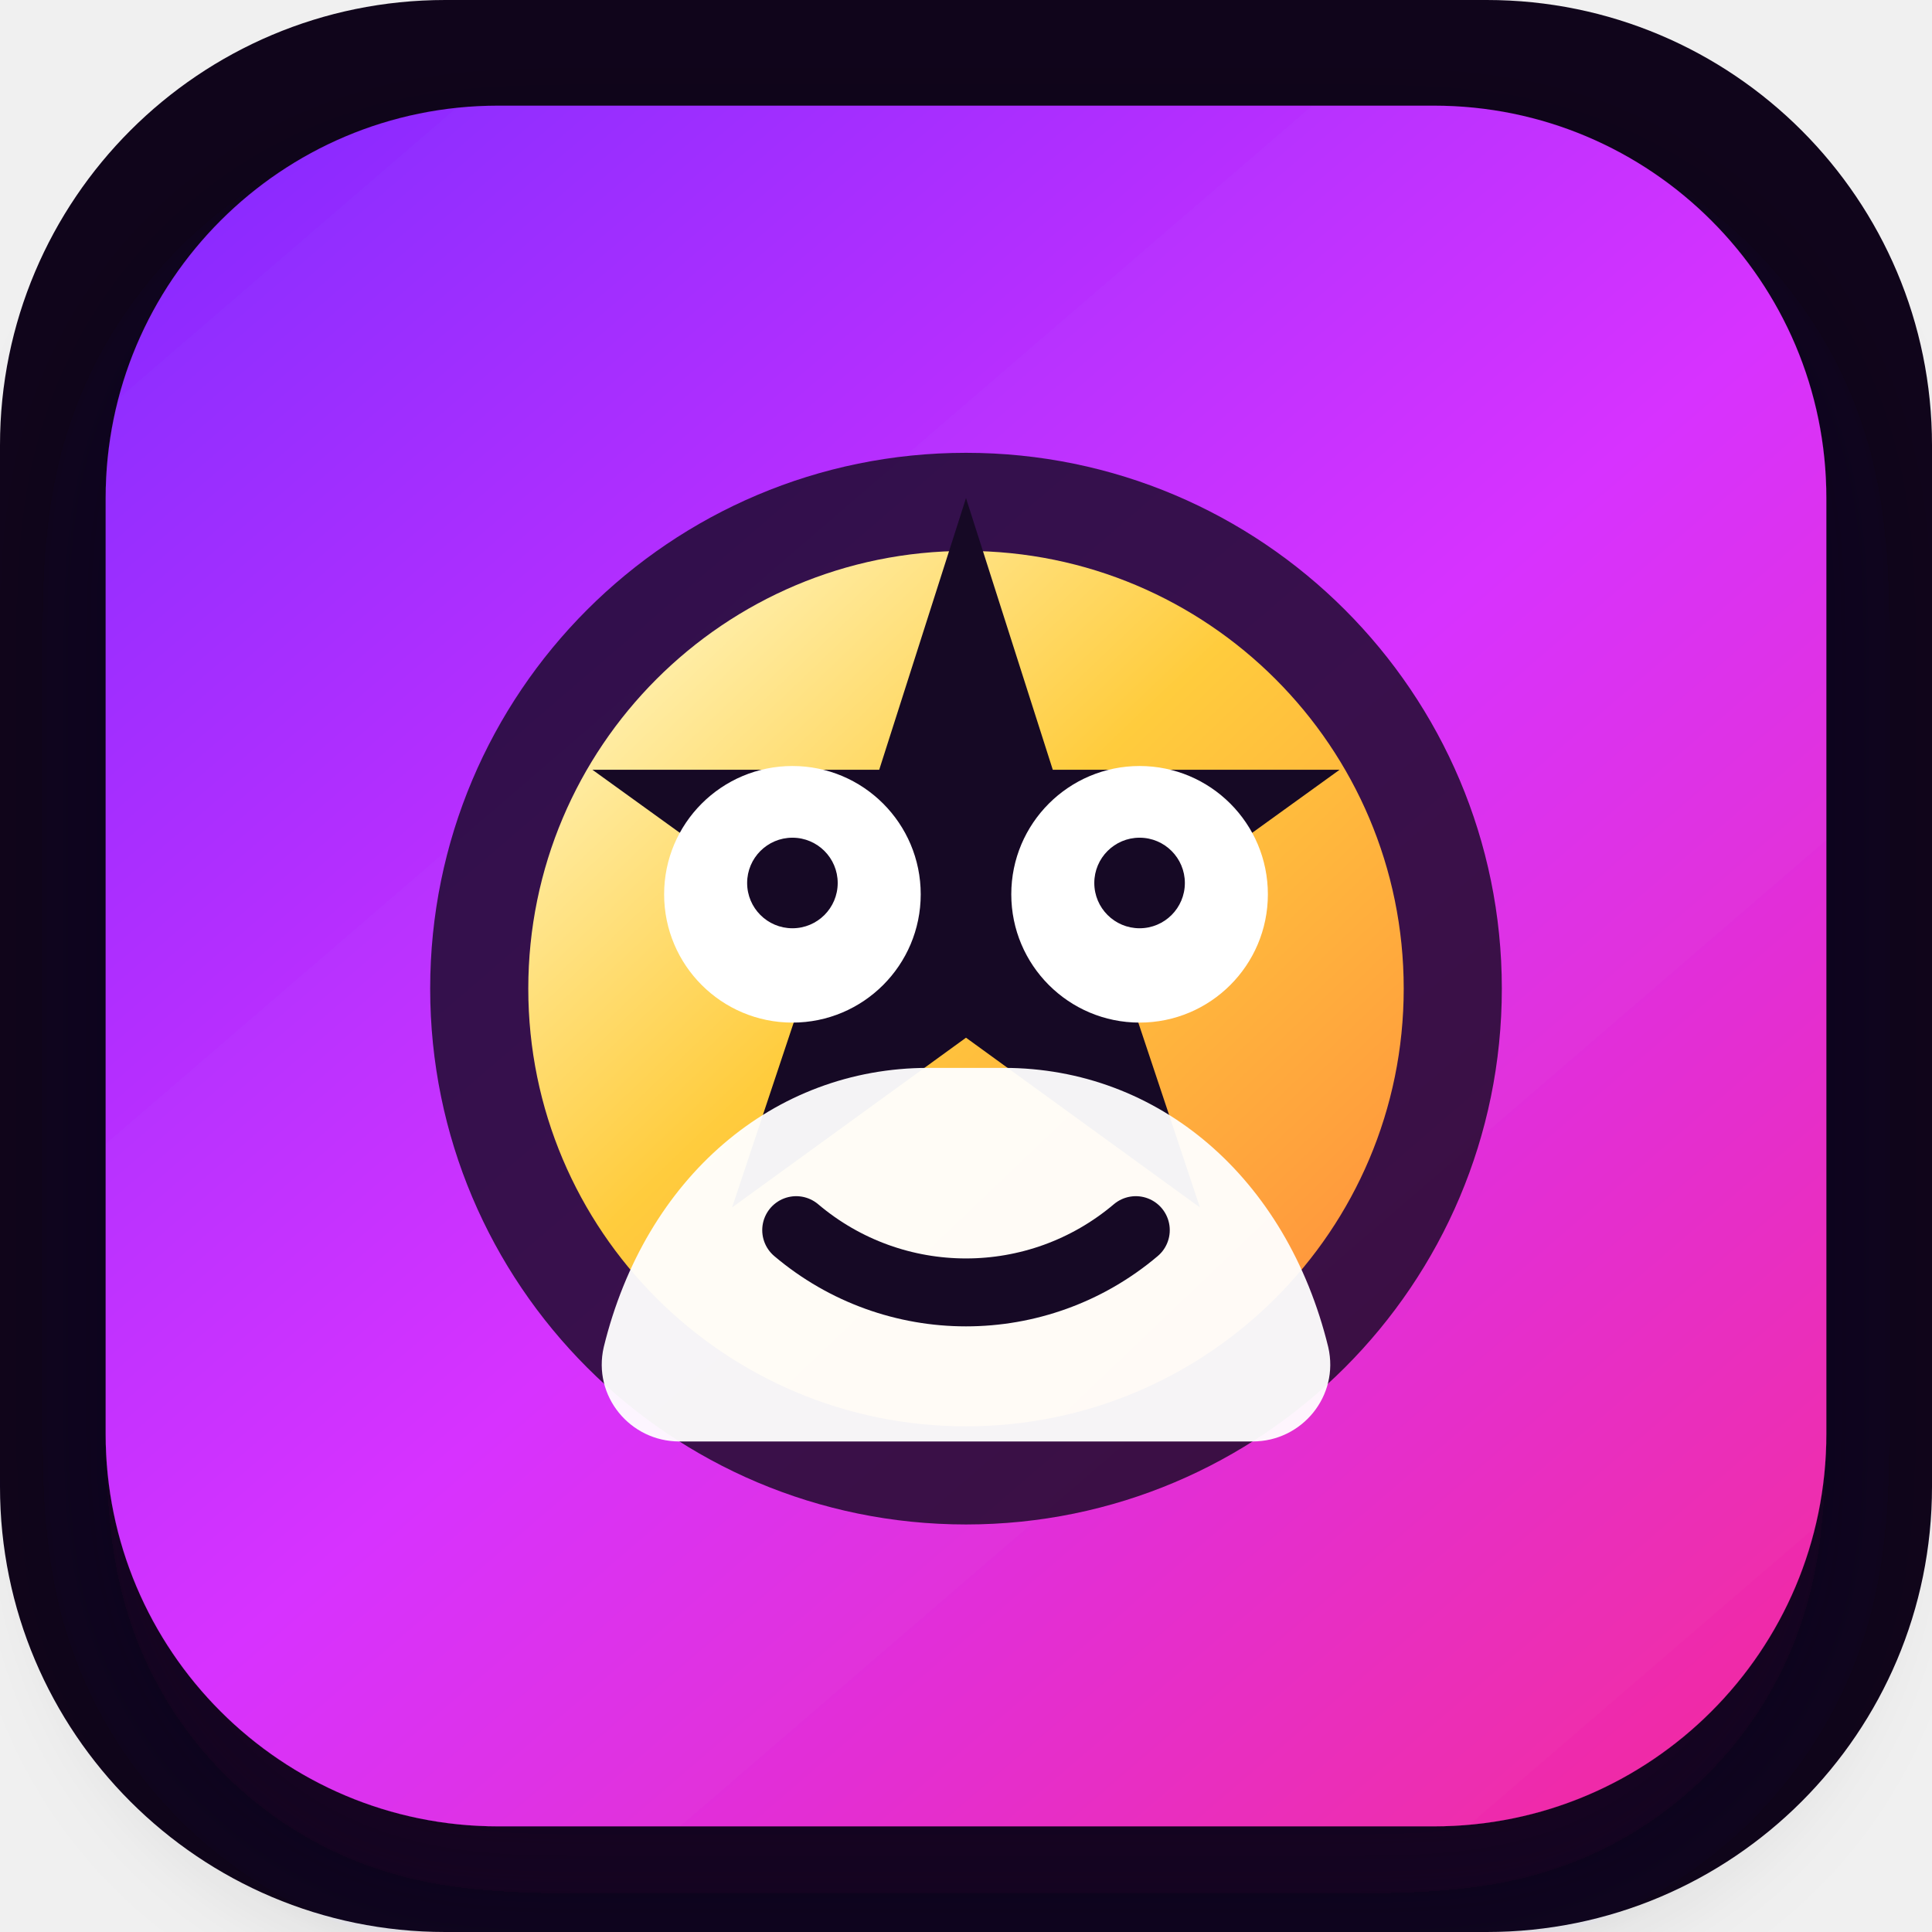
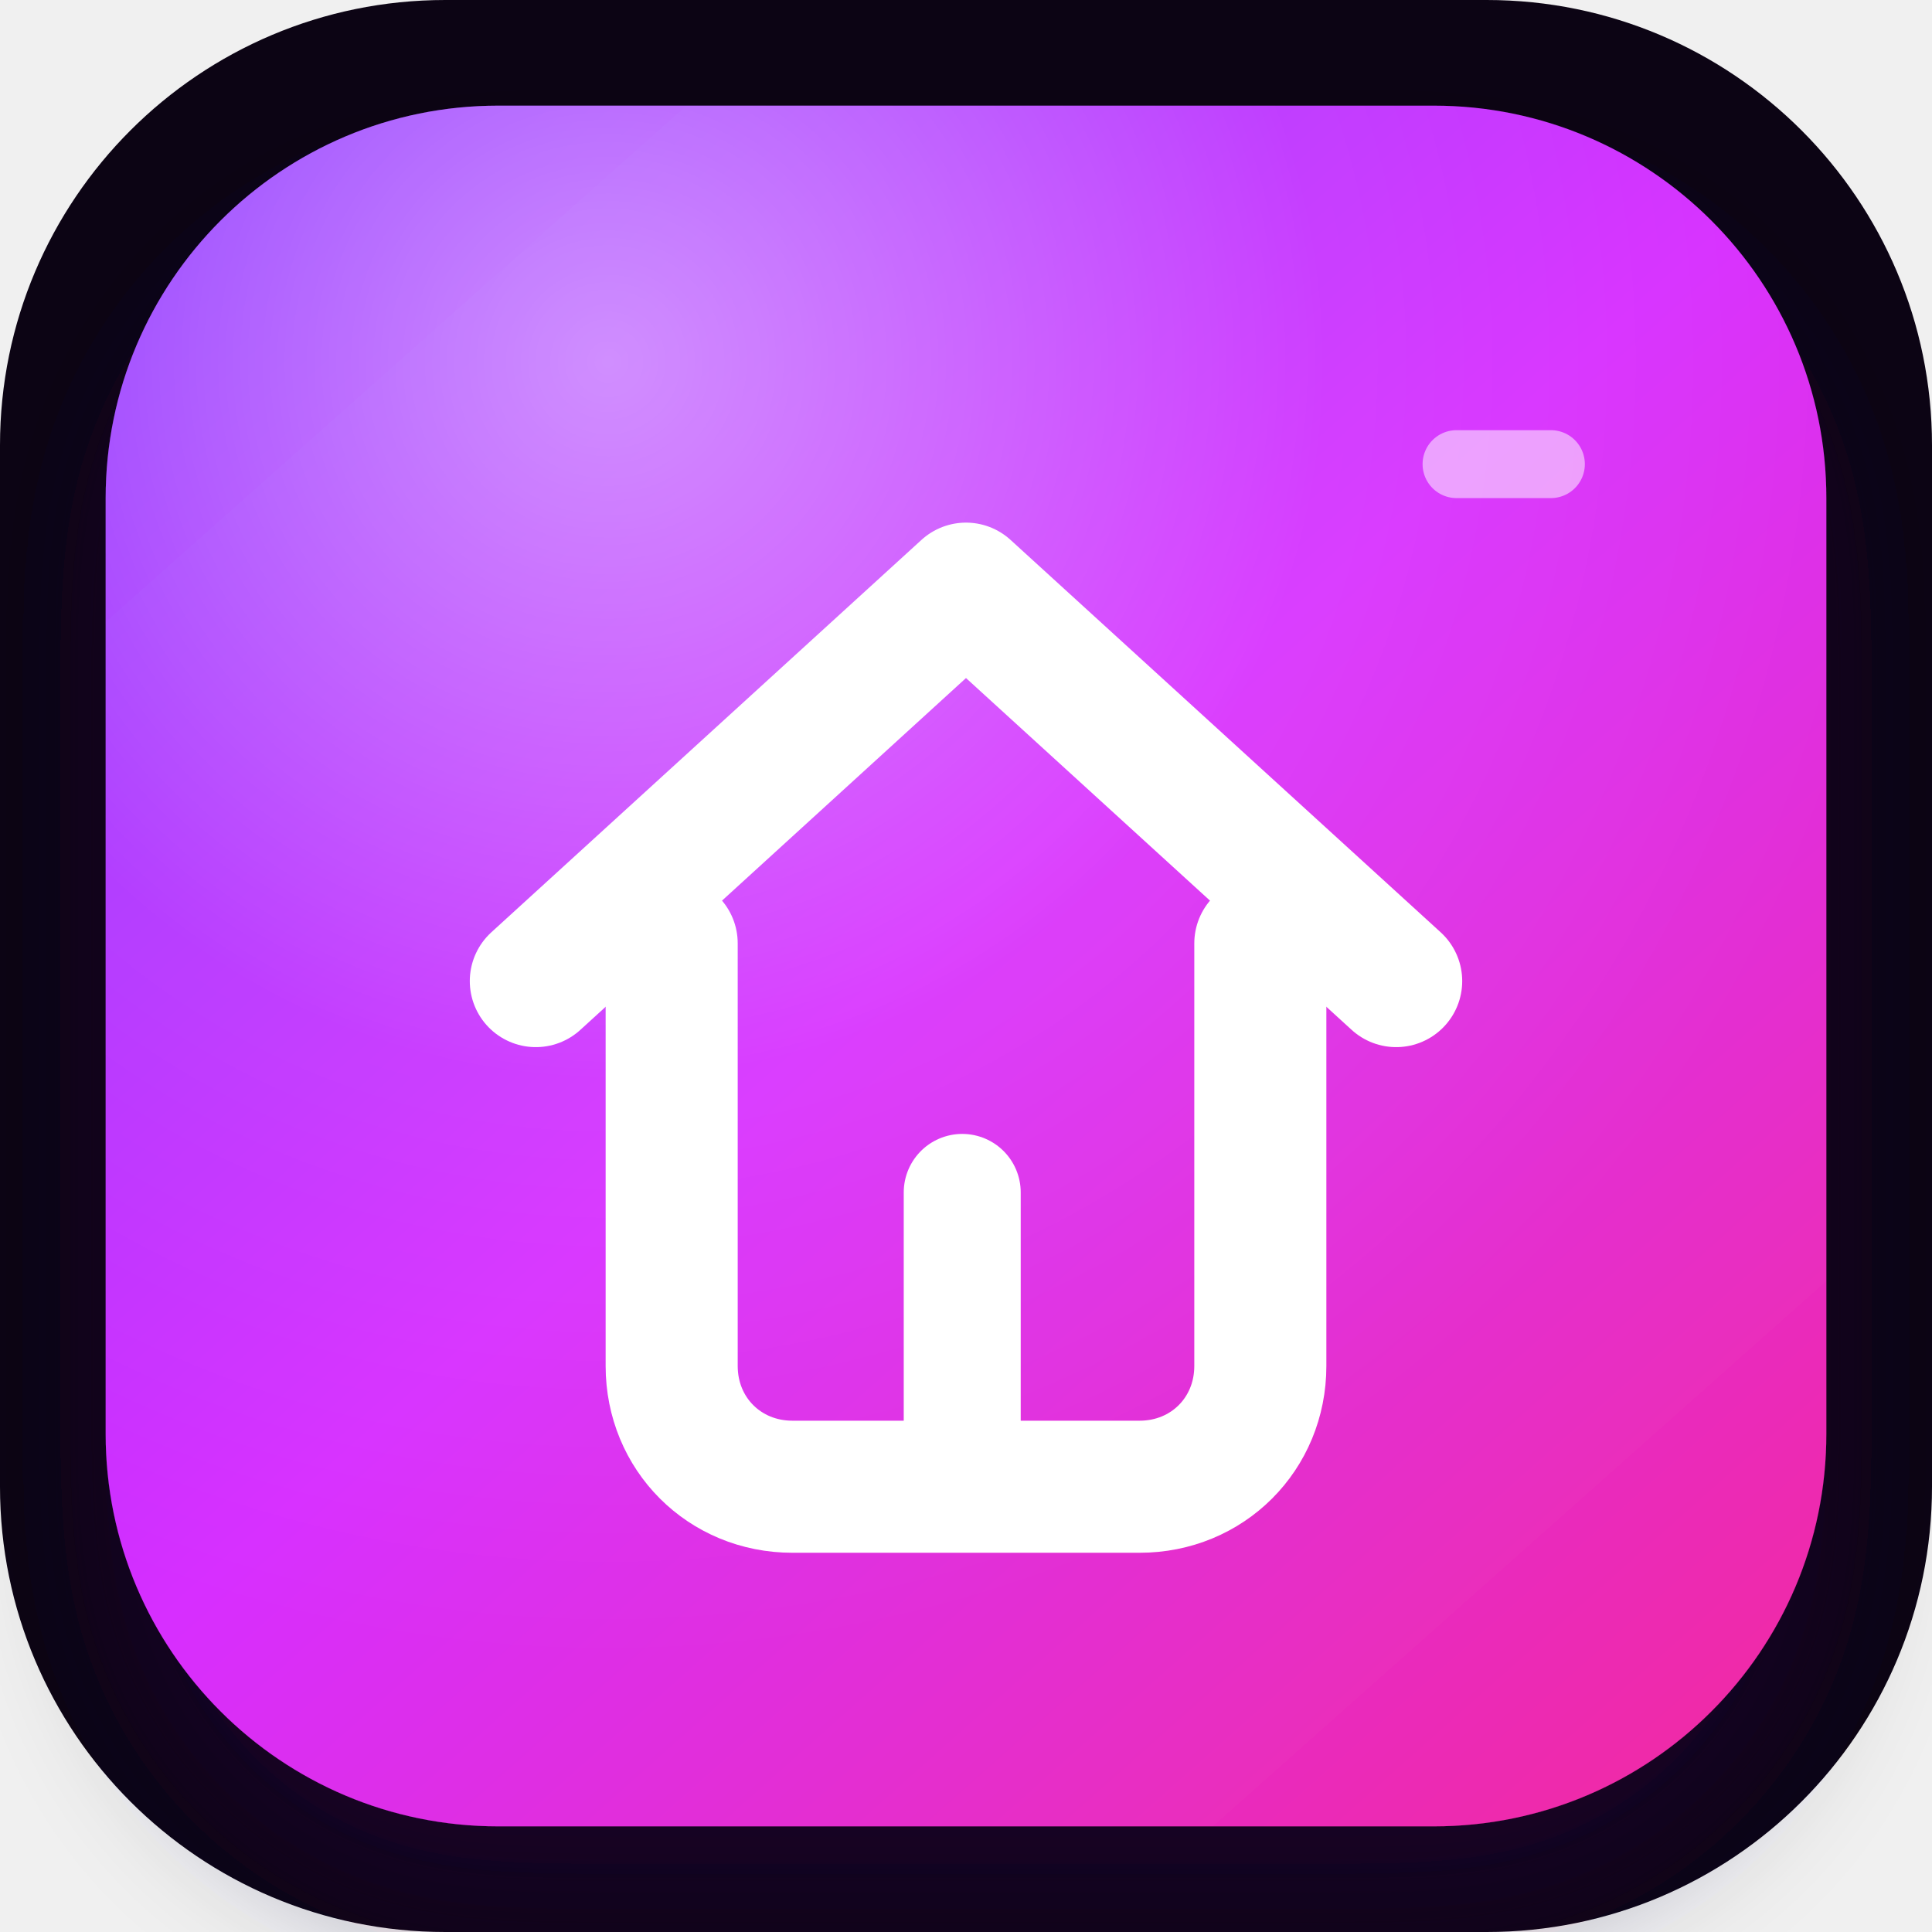
- <svg xmlns="http://www.w3.org/2000/svg" viewBox="0 0 512 512" role="img" aria-label="Family Guy Finance icon">
+ <svg xmlns="http://www.w3.org/2000/svg" viewBox="0 0 512 512" role="img" aria-label="Family Guy Finance home icon">
  <defs>
-     <linearGradient id="bg" x1="70" x2="440" y1="40" y2="470" gradientUnits="userSpaceOnUse">
+     <linearGradient id="bg" x1="64" x2="448" y1="40" y2="472" gradientUnits="userSpaceOnUse">
      <stop stop-color="#8b2cff" />
-       <stop offset="0.52" stop-color="#d732ff" />
+       <stop offset="0.48" stop-color="#d72eff" />
      <stop offset="1" stop-color="#f02ca6" />
    </linearGradient>
-     <linearGradient id="coin" x1="160" x2="370" y1="150" y2="370" gradientUnits="userSpaceOnUse">
-       <stop stop-color="#fff7c5" />
-       <stop offset="0.42" stop-color="#ffcc3d" />
-       <stop offset="1" stop-color="#ff8a3d" />
-     </linearGradient>
-     <filter id="shadow" x="-20%" y="-20%" width="140%" height="140%">
-       <feDropShadow dx="0" dy="18" stdDeviation="18" flood-color="#220035" flood-opacity="0.35" />
+     <radialGradient id="shine" cx="0" cy="0" r="1" gradientTransform="matrix(232 256 -256 232 160 96)" gradientUnits="userSpaceOnUse">
+       <stop stop-color="#ffffff" stop-opacity="0.46" />
+       <stop offset="0.55" stop-color="#ffffff" stop-opacity="0.08" />
+       <stop offset="1" stop-color="#ffffff" stop-opacity="0" />
+     </radialGradient>
+     <filter id="shadow" x="-24%" y="-24%" width="148%" height="148%">
+       <feDropShadow dx="0" dy="22" stdDeviation="18" flood-color="#24003d" flood-opacity="0.42" />
    </filter>
  </defs>
-   <rect width="512" height="512" rx="118" fill="#10051b" />
+   <rect width="512" height="512" rx="118" fill="#0c0414" />
  <rect x="28" y="28" width="456" height="456" rx="104" fill="url(#bg)" filter="url(#shadow)" />
-   <circle cx="256" cy="262" r="142" fill="#160925" opacity="0.82" />
-   <circle cx="256" cy="262" r="116" fill="url(#coin)" />
-   <path fill="#160925" d="M256 132l23 72h76l-61 44 24 72-62-45-62 45 24-72-61-44h76z" />
-   <path fill="#fff" fill-opacity="0.95" d="M160 357c11-45 45-74 86-74h20c41 0 75 29 86 74 3 13-7 25-20 25H180c-13 0-23-12-20-25z" />
-   <circle cx="210" cy="237" r="34" fill="#fff" />
-   <circle cx="302" cy="237" r="34" fill="#fff" />
-   <path fill="#160925" d="M198 234a12 12 0 1124 0 12 12 0 01-24 0zm92 0a12 12 0 1124 0 12 12 0 01-24 0z" />
-   <path fill="none" stroke="#160925" stroke-linecap="round" stroke-width="18" d="M211 326c26 22 64 22 90 0" />
+   <rect x="28" y="28" width="456" height="456" rx="104" fill="url(#shine)" />
+   <path fill="none" stroke="#ffffff" stroke-linecap="round" stroke-linejoin="round" stroke-width="35" d="M142 260 256 156l114 104" />
+   <path fill="none" stroke="#ffffff" stroke-linecap="round" stroke-linejoin="round" stroke-width="35" d="M178 250v112c0 18 14 32 32 32h92c18 0 32-14 32-32V250" />
+   <path fill="none" stroke="#ffffff" stroke-linecap="round" stroke-width="31" d="M255 394v-78" />
+   <path fill="none" stroke="#ffffff" stroke-linecap="round" stroke-opacity="0.52" stroke-width="18" d="M386 123h25" />
</svg>
